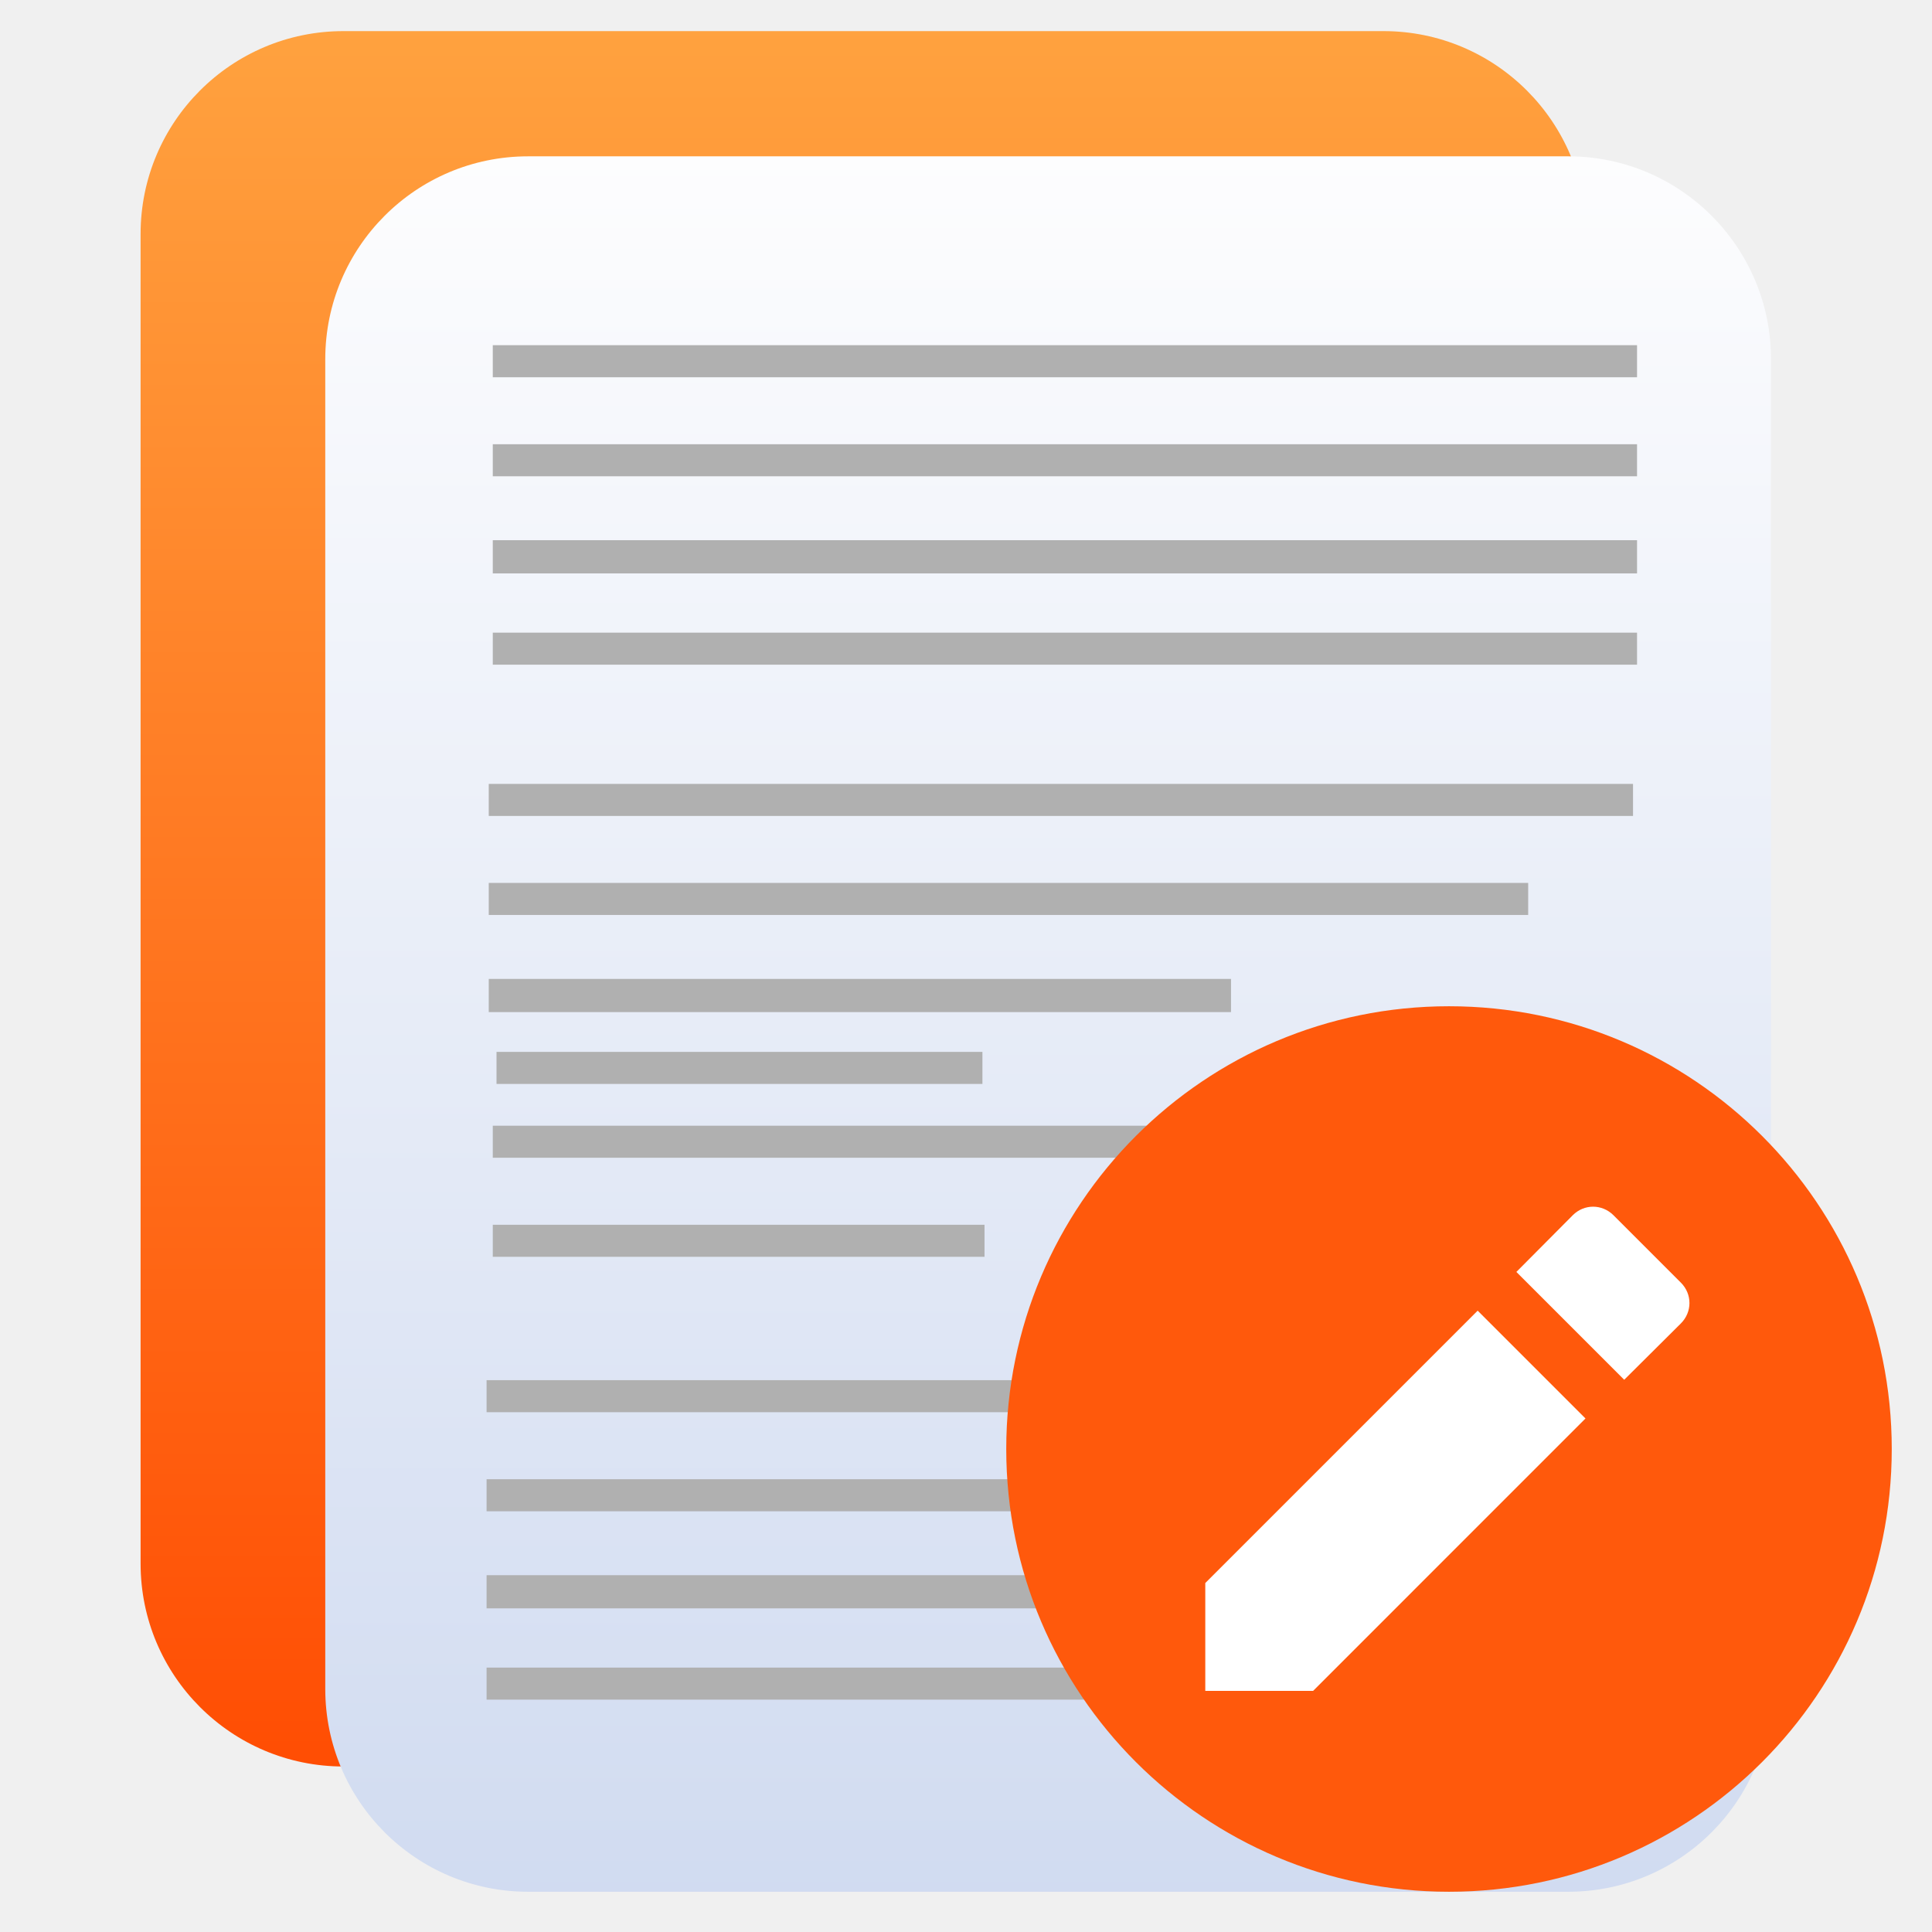
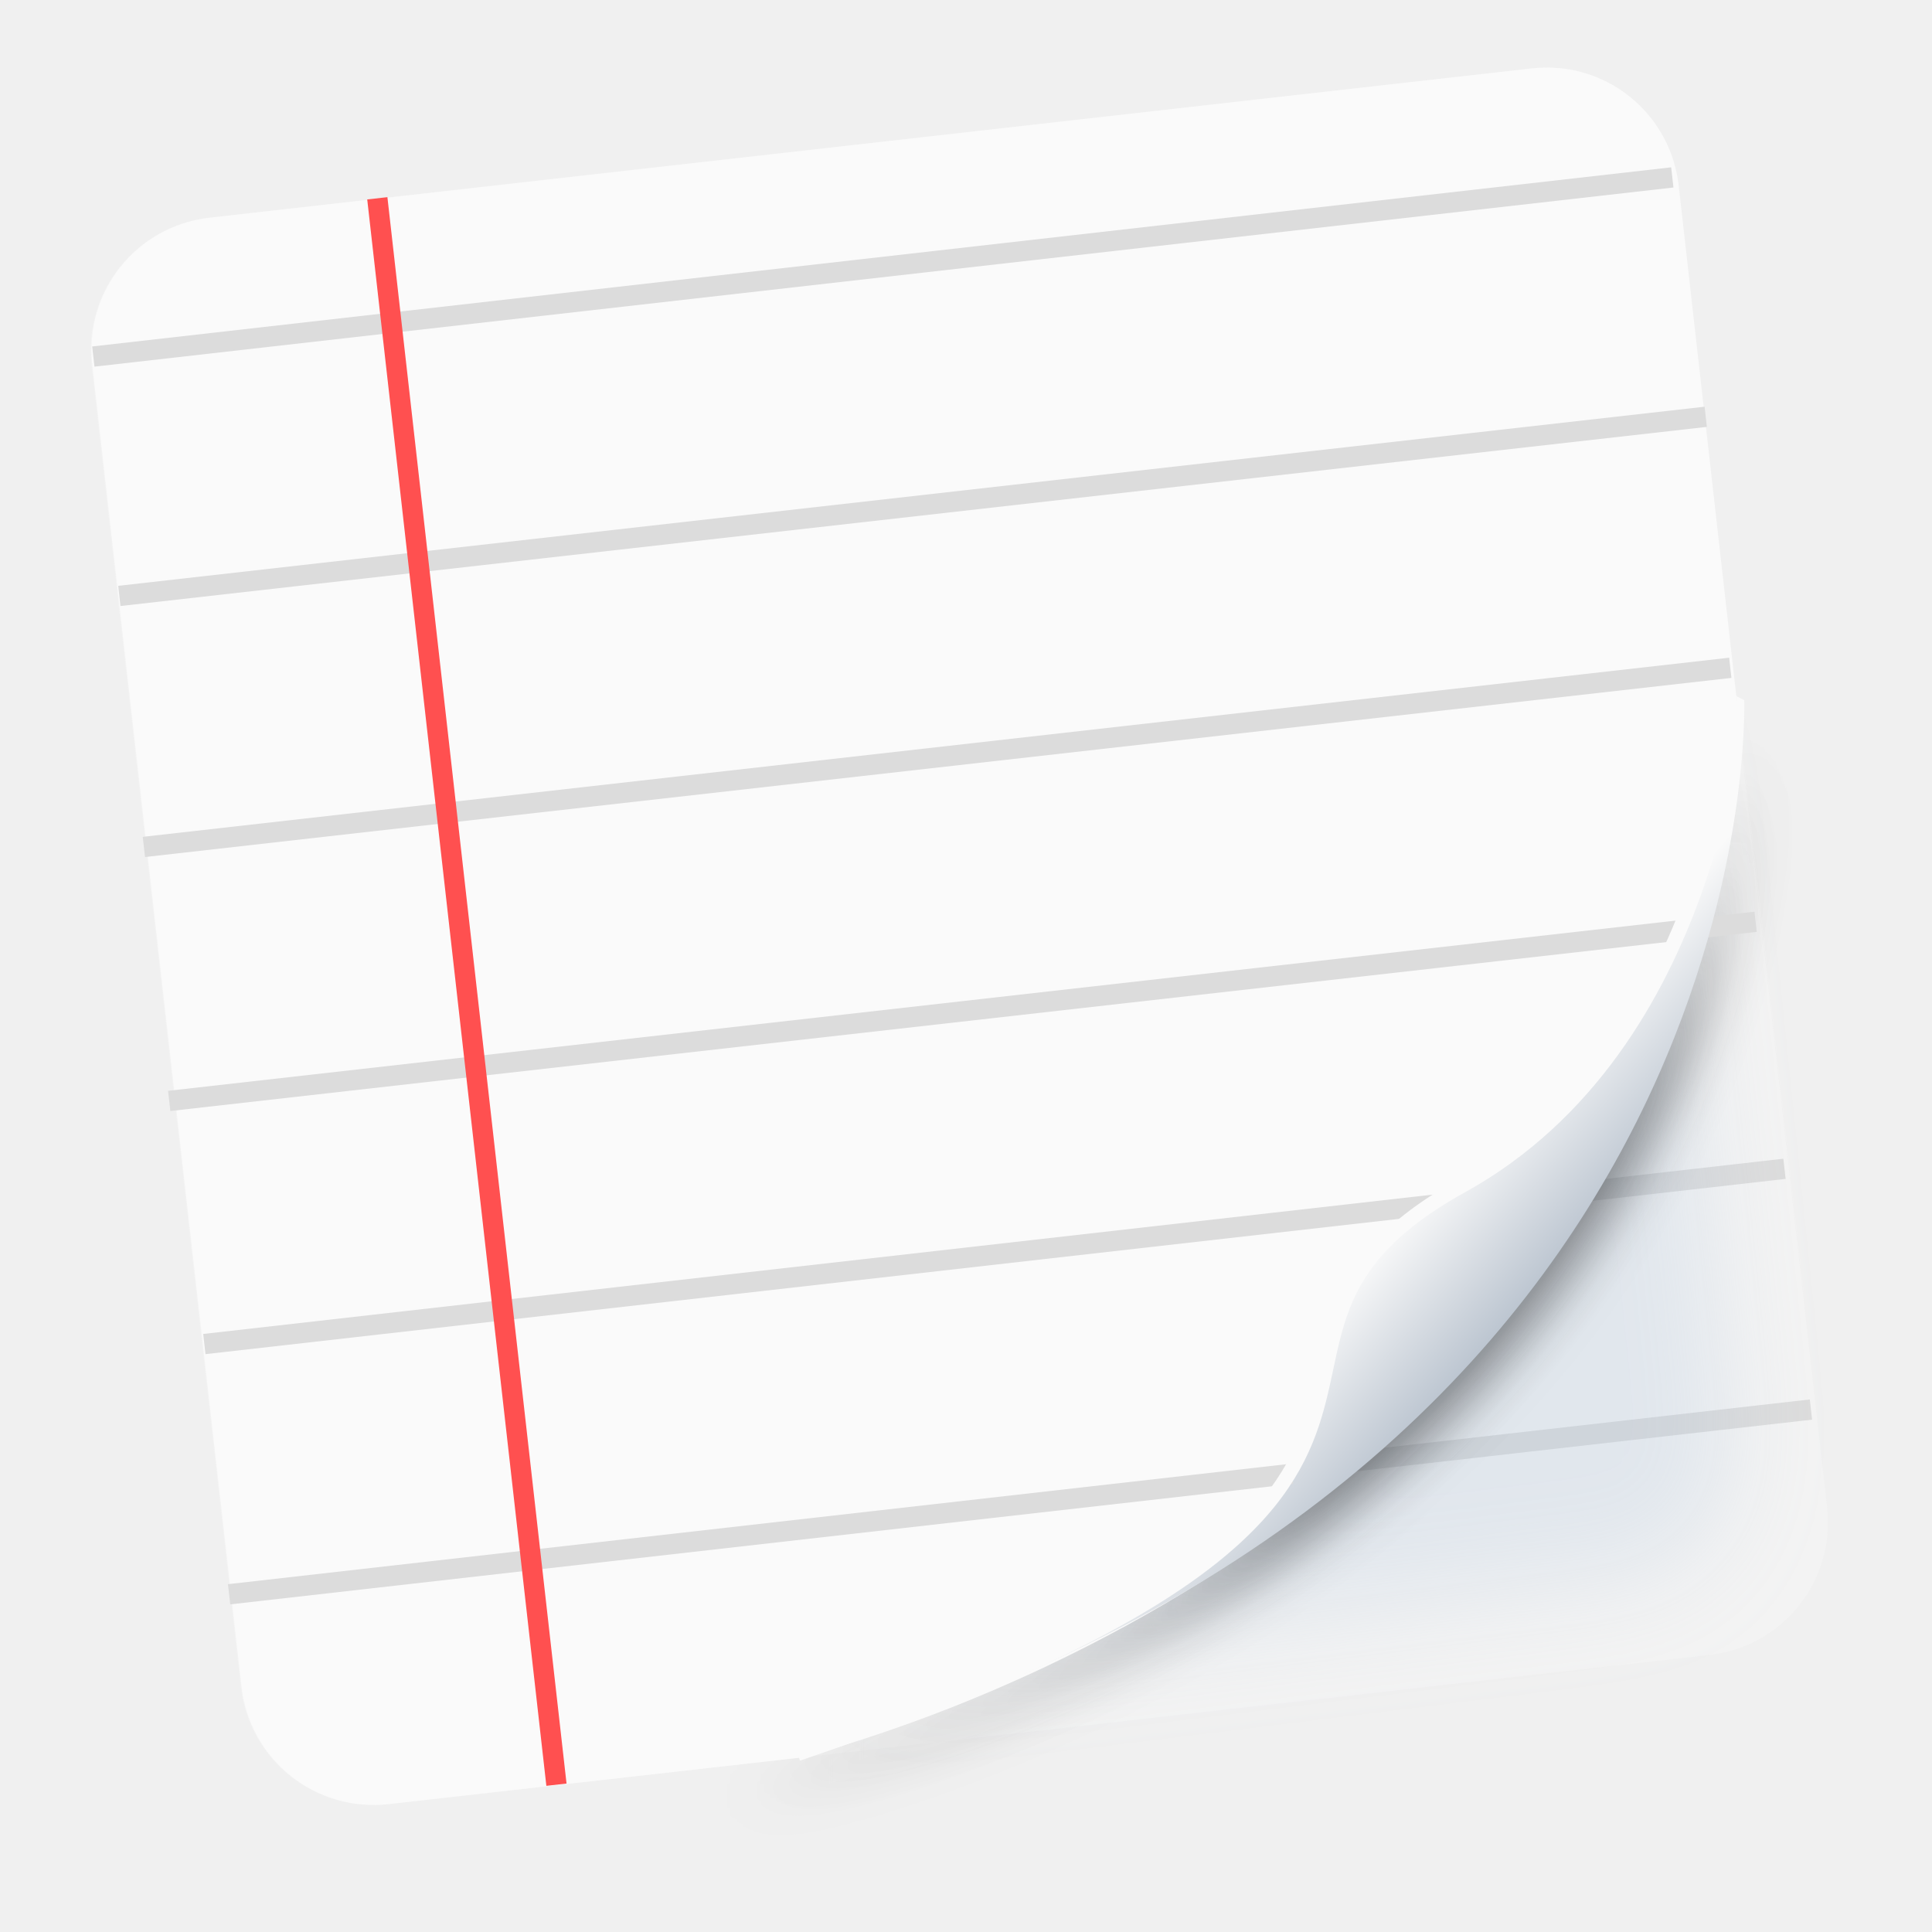
- <svg xmlns="http://www.w3.org/2000/svg" style="clip-rule:evenodd;fill-rule:evenodd;stroke-linejoin:round;stroke-miterlimit:2" version="1.1" viewBox="0 0 48 48" id="svg24">
-   <path d="m39.411 5.813c0-2.783-2.256-5.04-5.039-5.04h-25.84c-2.783 0-5.039 2.257-5.039 5.04v33.035c0 2.783 2.256 5.04 5.039 5.04h25.84c2.783 0 5.039-2.257 5.039-5.04v-33.035z" style="fill:url(#_Linear1)" id="path2" />
-   <path d="m44 8.924c0-2.783-2.256-5.04-5.039-5.04h-25.841c-2.783 0-5.039 2.257-5.039 5.04v33.036c0 2.783 2.256 5.04 5.039 5.04h25.841c2.783 0 5.039-2.257 5.039-5.04v-33.036z" style="fill:url(#_Linear2)" id="path4" />
-   <path d="m40.518 42.227h-28.429v-0.796h28.429v0.796zm0-2.268h-28.429v-0.824h28.429v0.824zm0-2.412h-28.429v-0.796h28.429v0.796zm0-2.461h-28.429v-0.796h28.429v0.796zm-16.058-3.861h-12.217v-0.796h12.217v0.796zm6.169-2.461h-18.386v-0.796h18.386v0.796zm-6.221-1.834h-12.072v-0.796h12.072v0.796zm6.176-1.785h-18.441v-0.824h18.441v0.824zm7.383-2.413h-25.824v-0.796h25.824v0.796zm2.605-2.46h-28.429v-0.796h28.429v0.796zm0.1-3.758h-28.429v-0.796h28.429v0.796zm0-2.268h-28.429v-0.825h28.429v0.825zm0-2.413h-28.429v-0.796h28.429v0.796zm0-2.46h-28.429v-0.797h28.429v0.797z" style="fill:#b0b0b0" id="path6" />
-   <circle cx="36" cy="36" r="11" style="fill:#ff590c;fill-opacity:1" id="circle8" />
-   <defs id="defs22">
-     <linearGradient id="_Linear1" x2="1" gradientTransform="matrix(-.476427 -44.666 44.666 -.476427 94.464 44.6444)" gradientUnits="userSpaceOnUse">
-       <stop style="stop-color:#ff4a01;stop-opacity:1" offset="0" id="stop12" />
-       <stop style="stop-color:#ffa23f;stop-opacity:1" offset="1" id="stop14" />
+ <svg xmlns="http://www.w3.org/2000/svg" width="64" height="64" version="1.1" viewBox="0 0 16.933 16.933">
+   <defs>
+     <linearGradient id="linearGradient938" x1="80.368" x2="82.141" y1="13.177" y2="14.704" gradientTransform="matrix(.96154 0 0 .96154 -65.275 -1.6916)" gradientUnits="userSpaceOnUse">
+       <stop stop-color="#fafafa" offset="0" />
+       <stop stop-color="#90a0b3" offset="1" />
    </linearGradient>
-     <linearGradient id="_Linear2" x2="1" gradientTransform="matrix(-.476427 -44.666 44.666 -.476427 99.0526 47.7561)" gradientUnits="userSpaceOnUse">
-       <stop style="stop-color:#cfdaf0" offset="0" id="stop17" />
-       <stop style="stop-color:#fdfdfe" offset="1" id="stop19" />
-     </linearGradient>
+     <filter id="filter1066" x="-.064" y="-.057" width="1.128" height="1.113" color-interpolation-filters="sRGB">
+       <feGaussianBlur stdDeviation="0.227" />
+     </filter>
+     <filter id="filter1100" x="-.122" y="-.118" width="1.244" height="1.237" color-interpolation-filters="sRGB">
+       <feGaussianBlur stdDeviation="0.476" />
+     </filter>
  </defs>
-   <path style="fill:#ffffff;fill-rule:nonzero;stroke-width:1.002" d="m 29.945,39.33 v 2.679 h 2.679 l 6.767,-6.767 -2.679,-2.679 z m 11.816,-6.45 c 0.284,-0.283 0.284,-0.73 0,-1.013 l -1.674,-1.674 c -0.284,-0.284 -0.731,-0.284 -1.013,0 l -1.4,1.408 2.679,2.679 z" id="path20" />
+   <rect transform="rotate(-6.4422)" x=".438" y="2.102" width="13.992" height="13.992" ry="1.167" fill="#f3f3f3" stroke-width=".962" />
+   <path d="m11.851 12.81 4.021-0.456" fill="none" stroke="#dcdcdc" stroke-width=".178" />
+   <path d="m13.949 10.436 1.691-0.192" fill="none" stroke="#dcdcdc" stroke-width=".178" />
+   <path transform="matrix(1.0331 0 0 .96962 -44.482 -3.0653)" d="m57.818 9.829s0.054 3.078-2.664 4.541c-2.245 1.208 0.939 2.689-5.86 5.099 8.851-2.575 8.524-9.64 8.524-9.64z" fill="#141414" filter="url(#filter1066)" opacity=".3" />
+   <path transform="matrix(.83588 0 0 .91427 -33.659 -3.0366)" d="m57.594 9.732c-0.154 5.725-5.052 8.686-8.523 9.64l8.286-0.936c0.668-0.075 1.145-0.674 1.07-1.343z" fill="#9cb8d7" filter="url(#filter1100)" opacity=".2" />
+   <path transform="matrix(1.0038 0 0 .93536 -42.747 -2.6146)" d="m57.818 9.829s0.054 3.078-2.664 4.541c-2.245 1.208 0.939 2.689-5.86 5.099 8.851-2.575 8.524-9.64 8.524-9.64z" fill="#141414" filter="url(#filter1066)" opacity=".3" />
+   <path d="m13.66 0.597c-0.077-0.007-0.157-0.006-0.237 0.003l-11.585 1.308c-0.642 0.073-1.101 0.648-1.029 1.29l1.308 11.585c0.073 0.642 0.648 1.101 1.29 1.029l3.623-0.409c3.338-0.918 8.043-3.766 8.191-9.268l0.8 7.078-1.308-11.585c-0.063-0.562-0.512-0.984-1.054-1.032z" fill="#fafafa" stroke-width=".962" />
+   <path d="m1.483 9.649 13.904-1.57" fill="none" stroke="#dcdcdc" stroke-width=".178" />
+   <path d="m1.791 11.78 10.932-1.239" fill="none" stroke="#dcdcdc" stroke-width=".178" />
+   <path d="m15.22 6.102s0.051 2.96-2.561 4.366c-2.159 1.162 0.902 2.586-5.635 4.903 8.51-2.476 8.263-9.235 8.263-9.235z" fill="url(#linearGradient938)" stroke-width=".962" />
+   <g fill="none">
+     <path d="m2.008 13.973 9.316-1.056" stroke="#dcdcdc" stroke-width=".178" />
+     <path d="m15.221 6.154s-0.181 3.007-2.41 4.239c-2.563 1.417 0.933 2.684-5.82 4.978" stroke="#fafafa" stroke-width=".127" />
+     <path d="m1.261 7.423 13.904-1.57" stroke="#dcdcdc" stroke-width=".178" />
+     <path d="m2.008 13.974" stroke="#000" stroke-width=".254px" />
+     <g stroke-width=".178">
+       <path d="m1.046 5.223 13.904-1.57" stroke="#dcdcdc" />
+       <path d="m0.818 3.125 13.839-1.57" stroke="#dcdcdc" />
+       <path d="m4.877 15.642-1.57-13.904" stroke="#ff5050" />
+     </g>
+   </g>
</svg>
